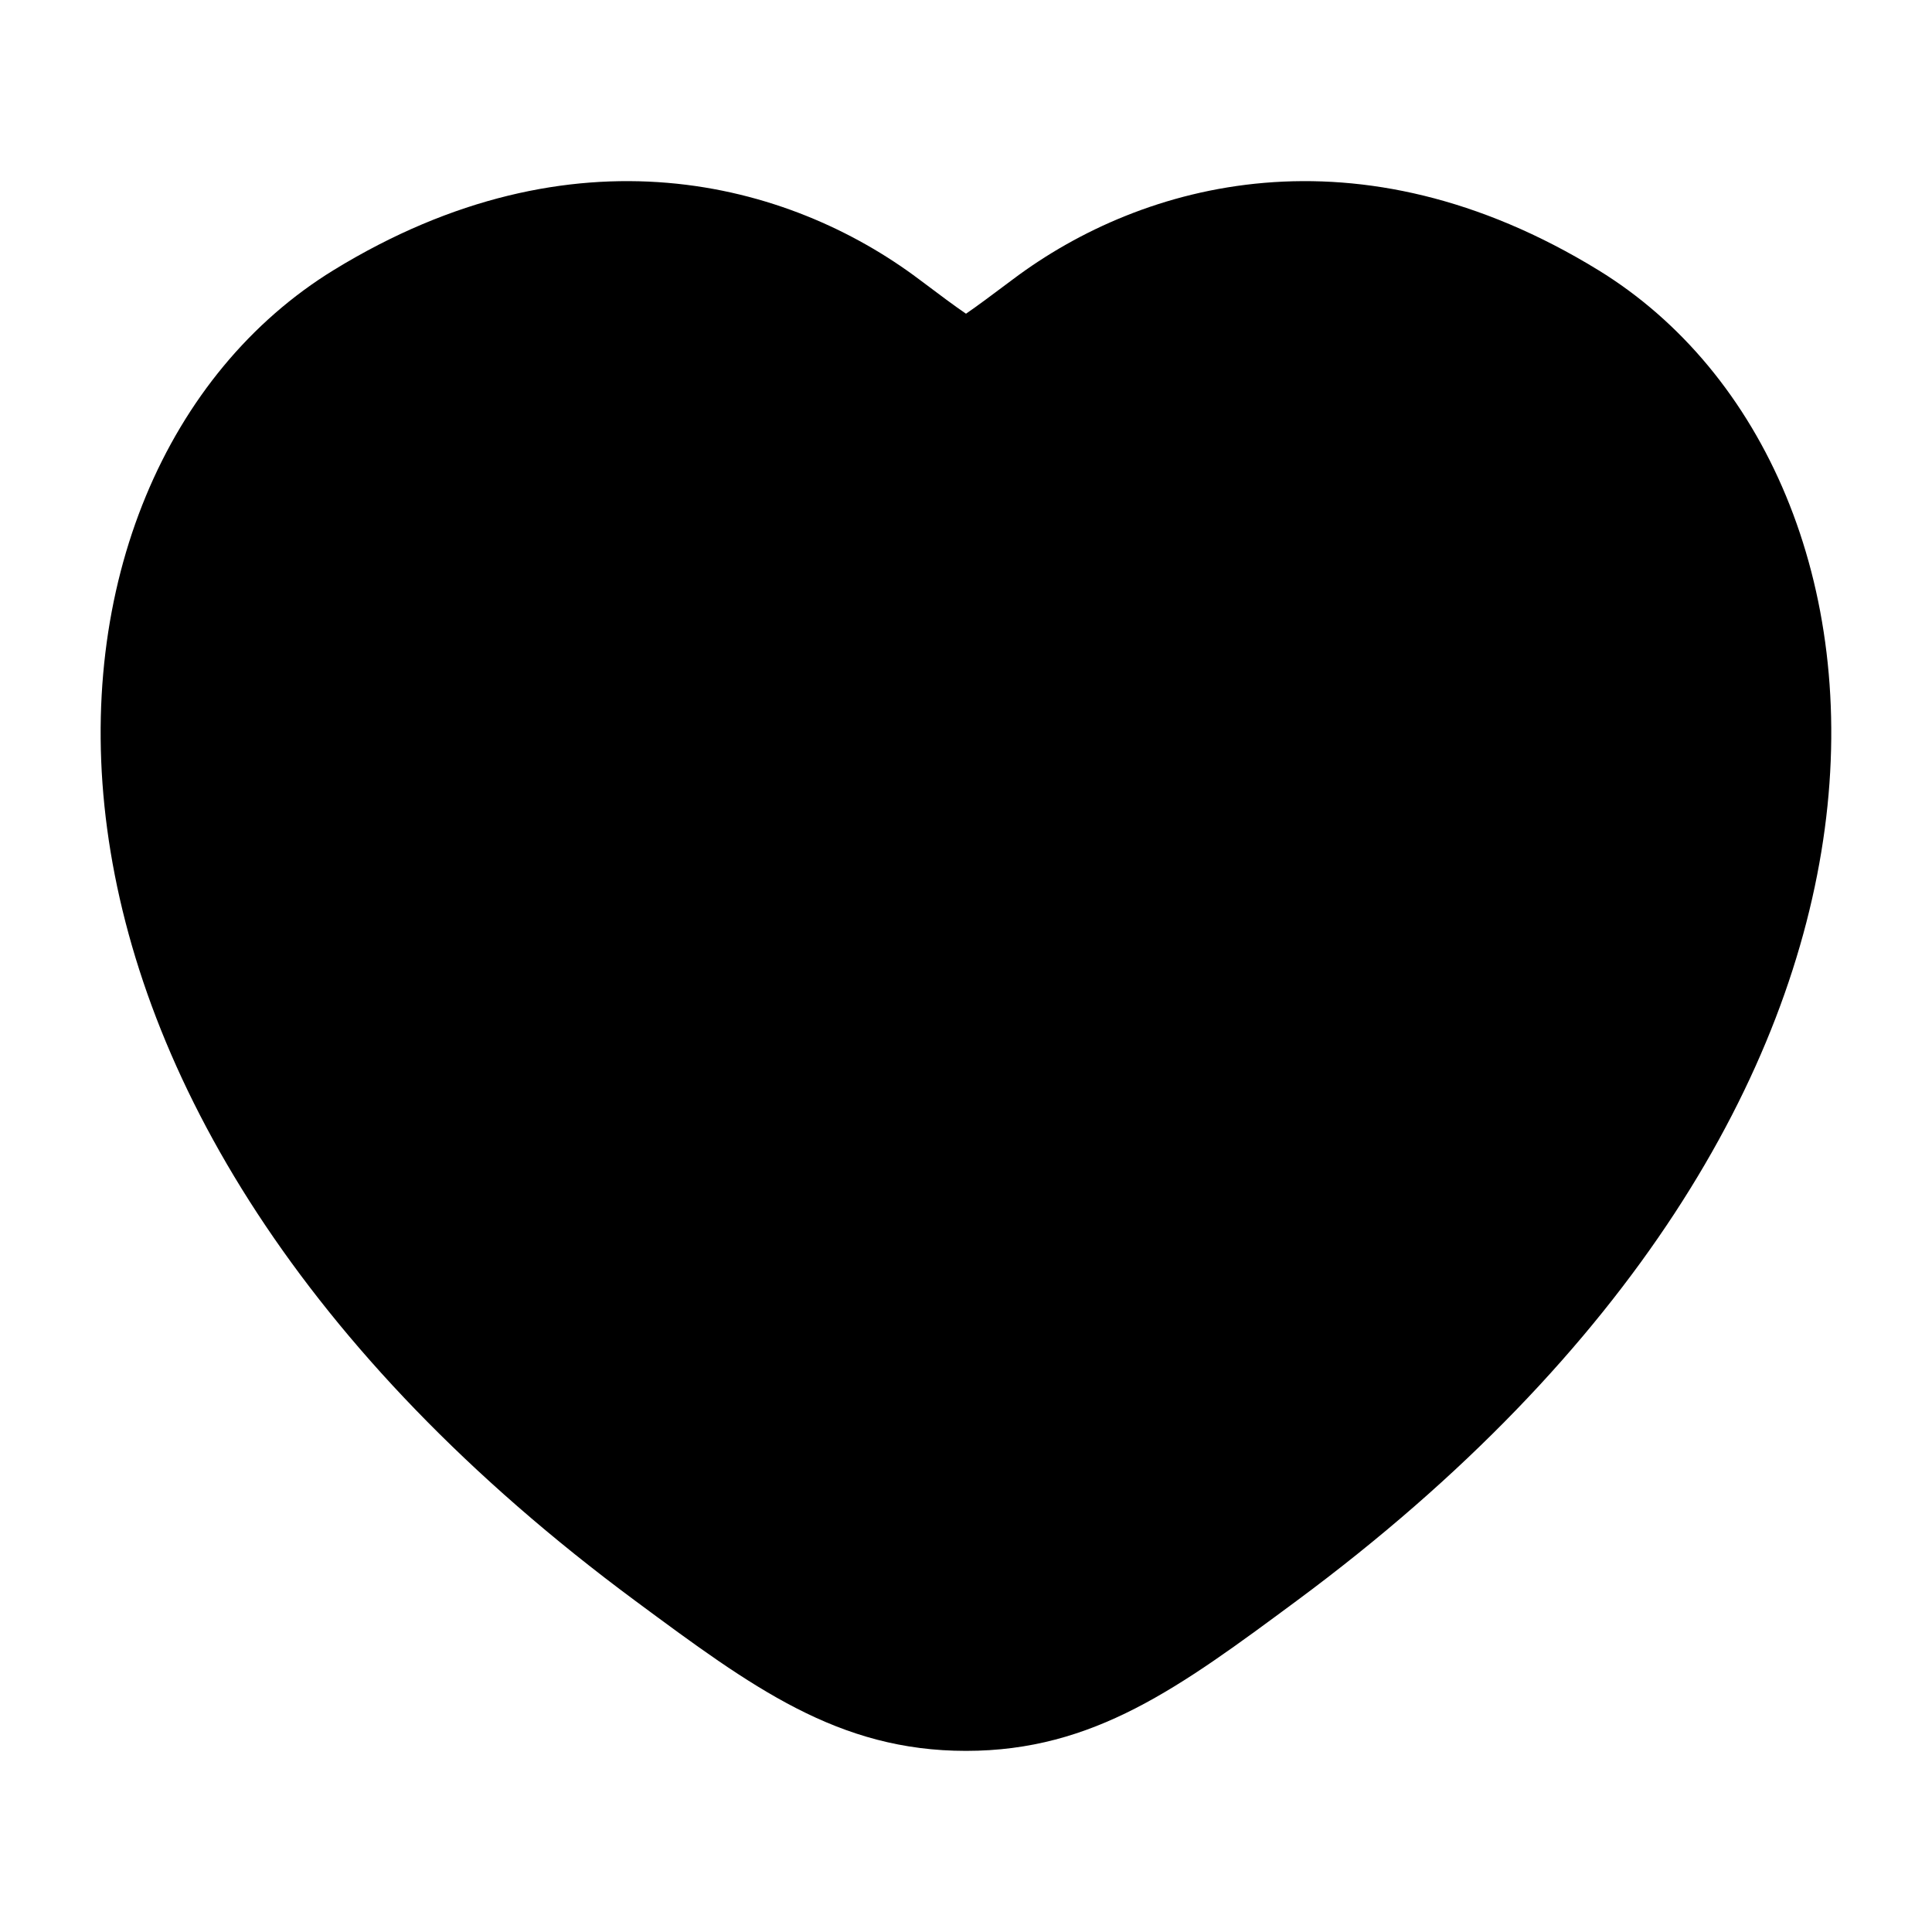
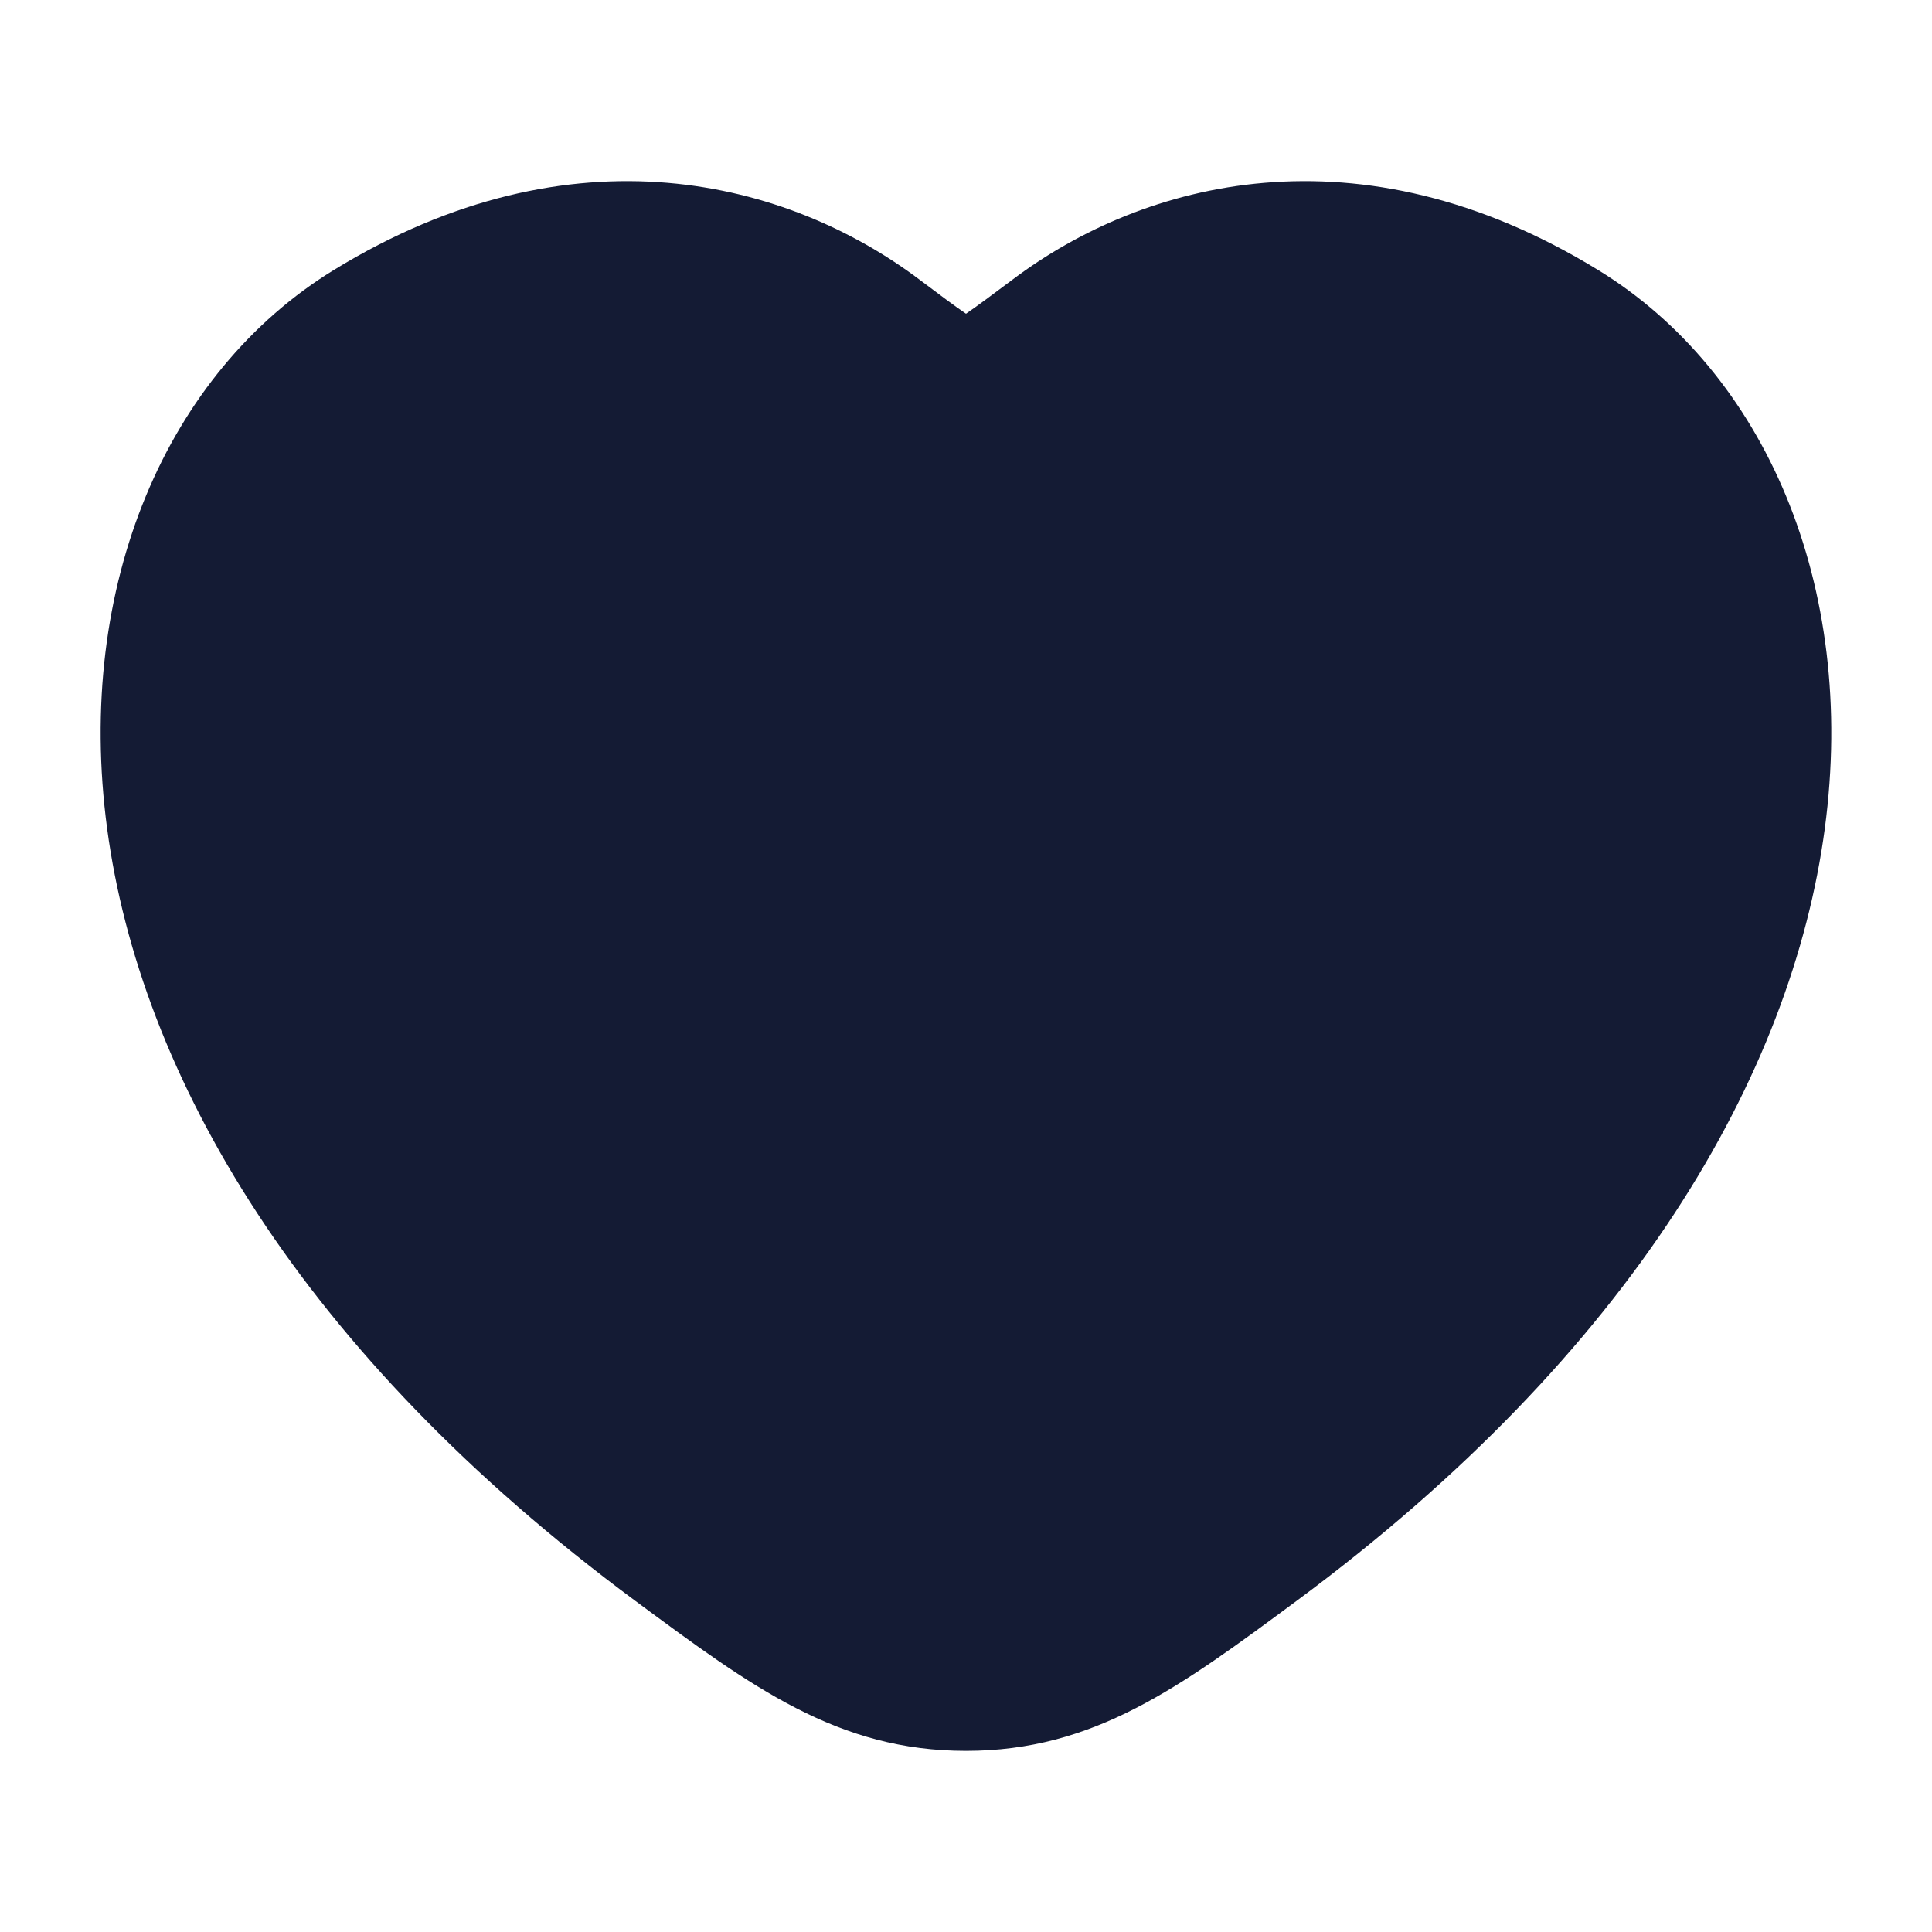
<svg xmlns="http://www.w3.org/2000/svg" width="24" height="24" viewBox="0 0 24 24" fill="none">
-   <path d="M4.145 3.355C7.126 1.527 9.8 2.255 11.416 3.469C11.681 3.668 11.864 3.805 12 3.897C12.135 3.805 12.318 3.668 12.584 3.469C14.199 2.255 16.873 1.527 19.854 3.355C21.916 4.62 23.075 7.261 22.668 10.295C22.259 13.344 20.286 16.793 16.106 19.887C14.655 20.961 13.59 21.75 12 21.75C10.409 21.75 9.344 20.961 7.893 19.887C3.713 16.793 1.74 13.344 1.331 10.295C0.924 7.261 2.084 4.62 4.145 3.355Z" fill="currentColor" />
+   <path d="M4.145 3.355C7.126 1.527 9.8 2.255 11.416 3.469C11.681 3.668 11.864 3.805 12 3.897C12.135 3.805 12.318 3.668 12.584 3.469C14.199 2.255 16.873 1.527 19.854 3.355C21.916 4.62 23.075 7.261 22.668 10.295C22.259 13.344 20.286 16.793 16.106 19.887C14.655 20.961 13.59 21.75 12 21.75C10.409 21.75 9.344 20.961 7.893 19.887C3.713 16.793 1.74 13.344 1.331 10.295C0.924 7.261 2.084 4.62 4.145 3.355Z" fill="#141B34" />
</svg>
